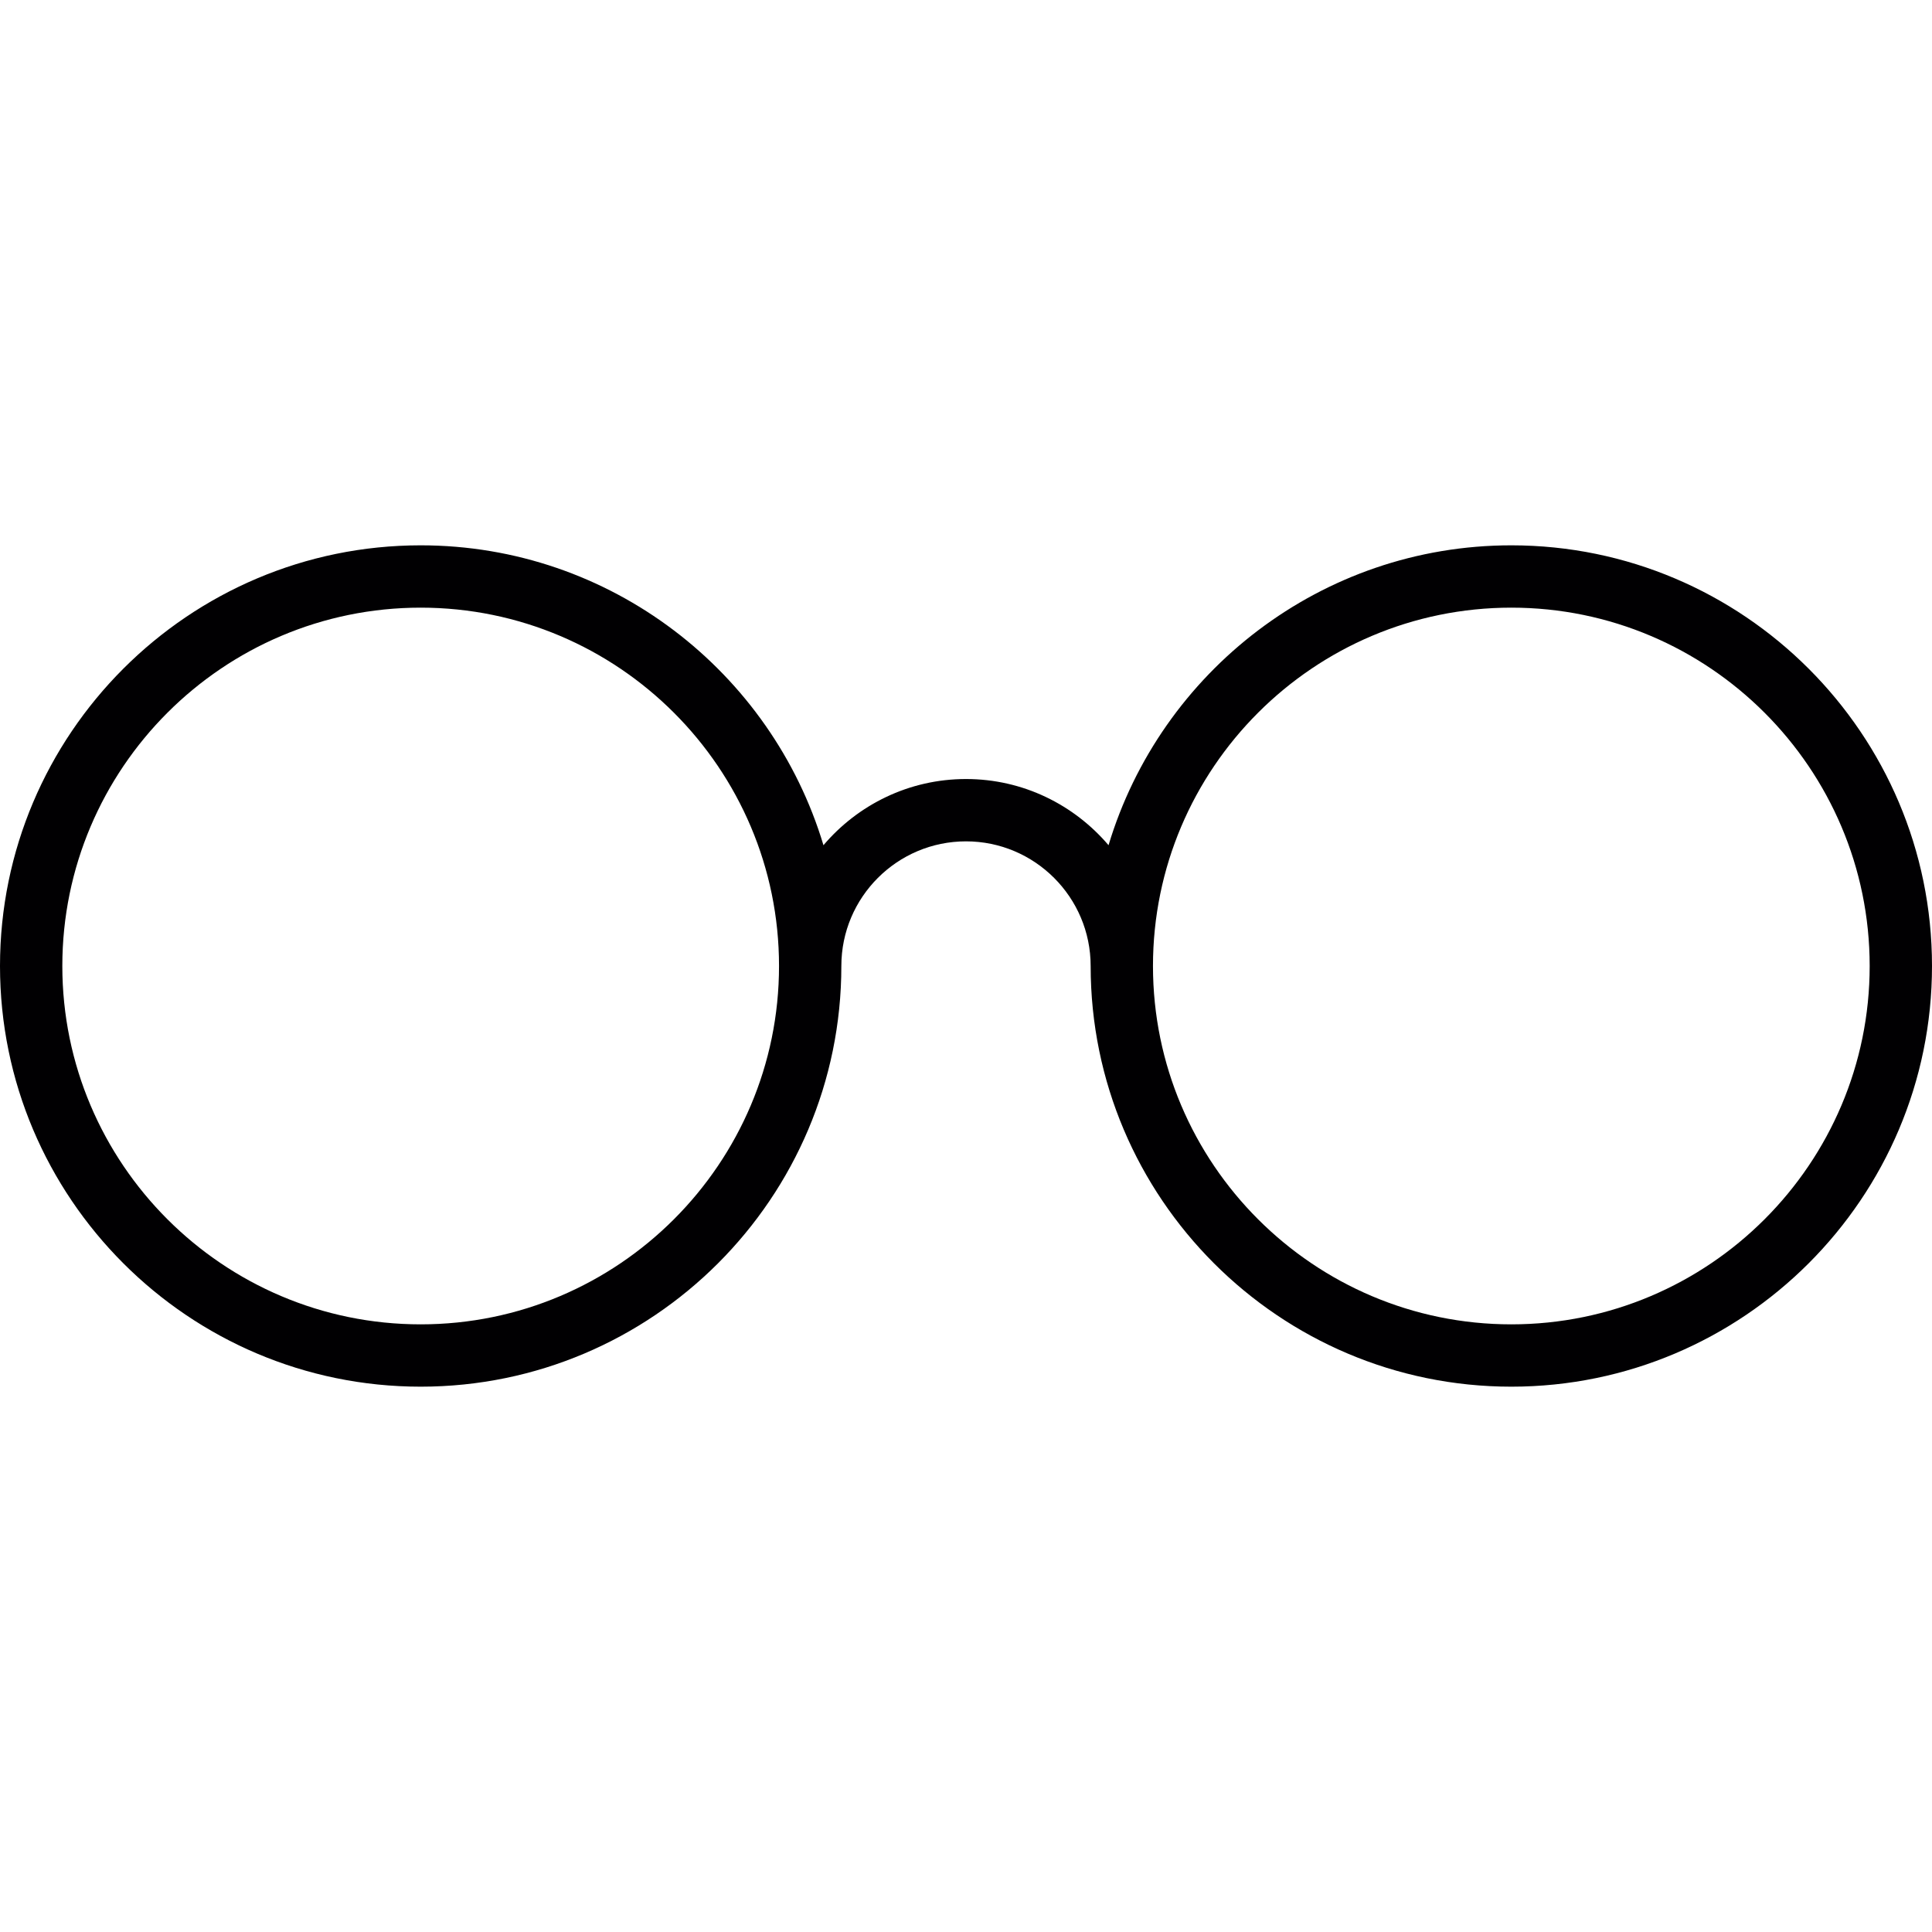
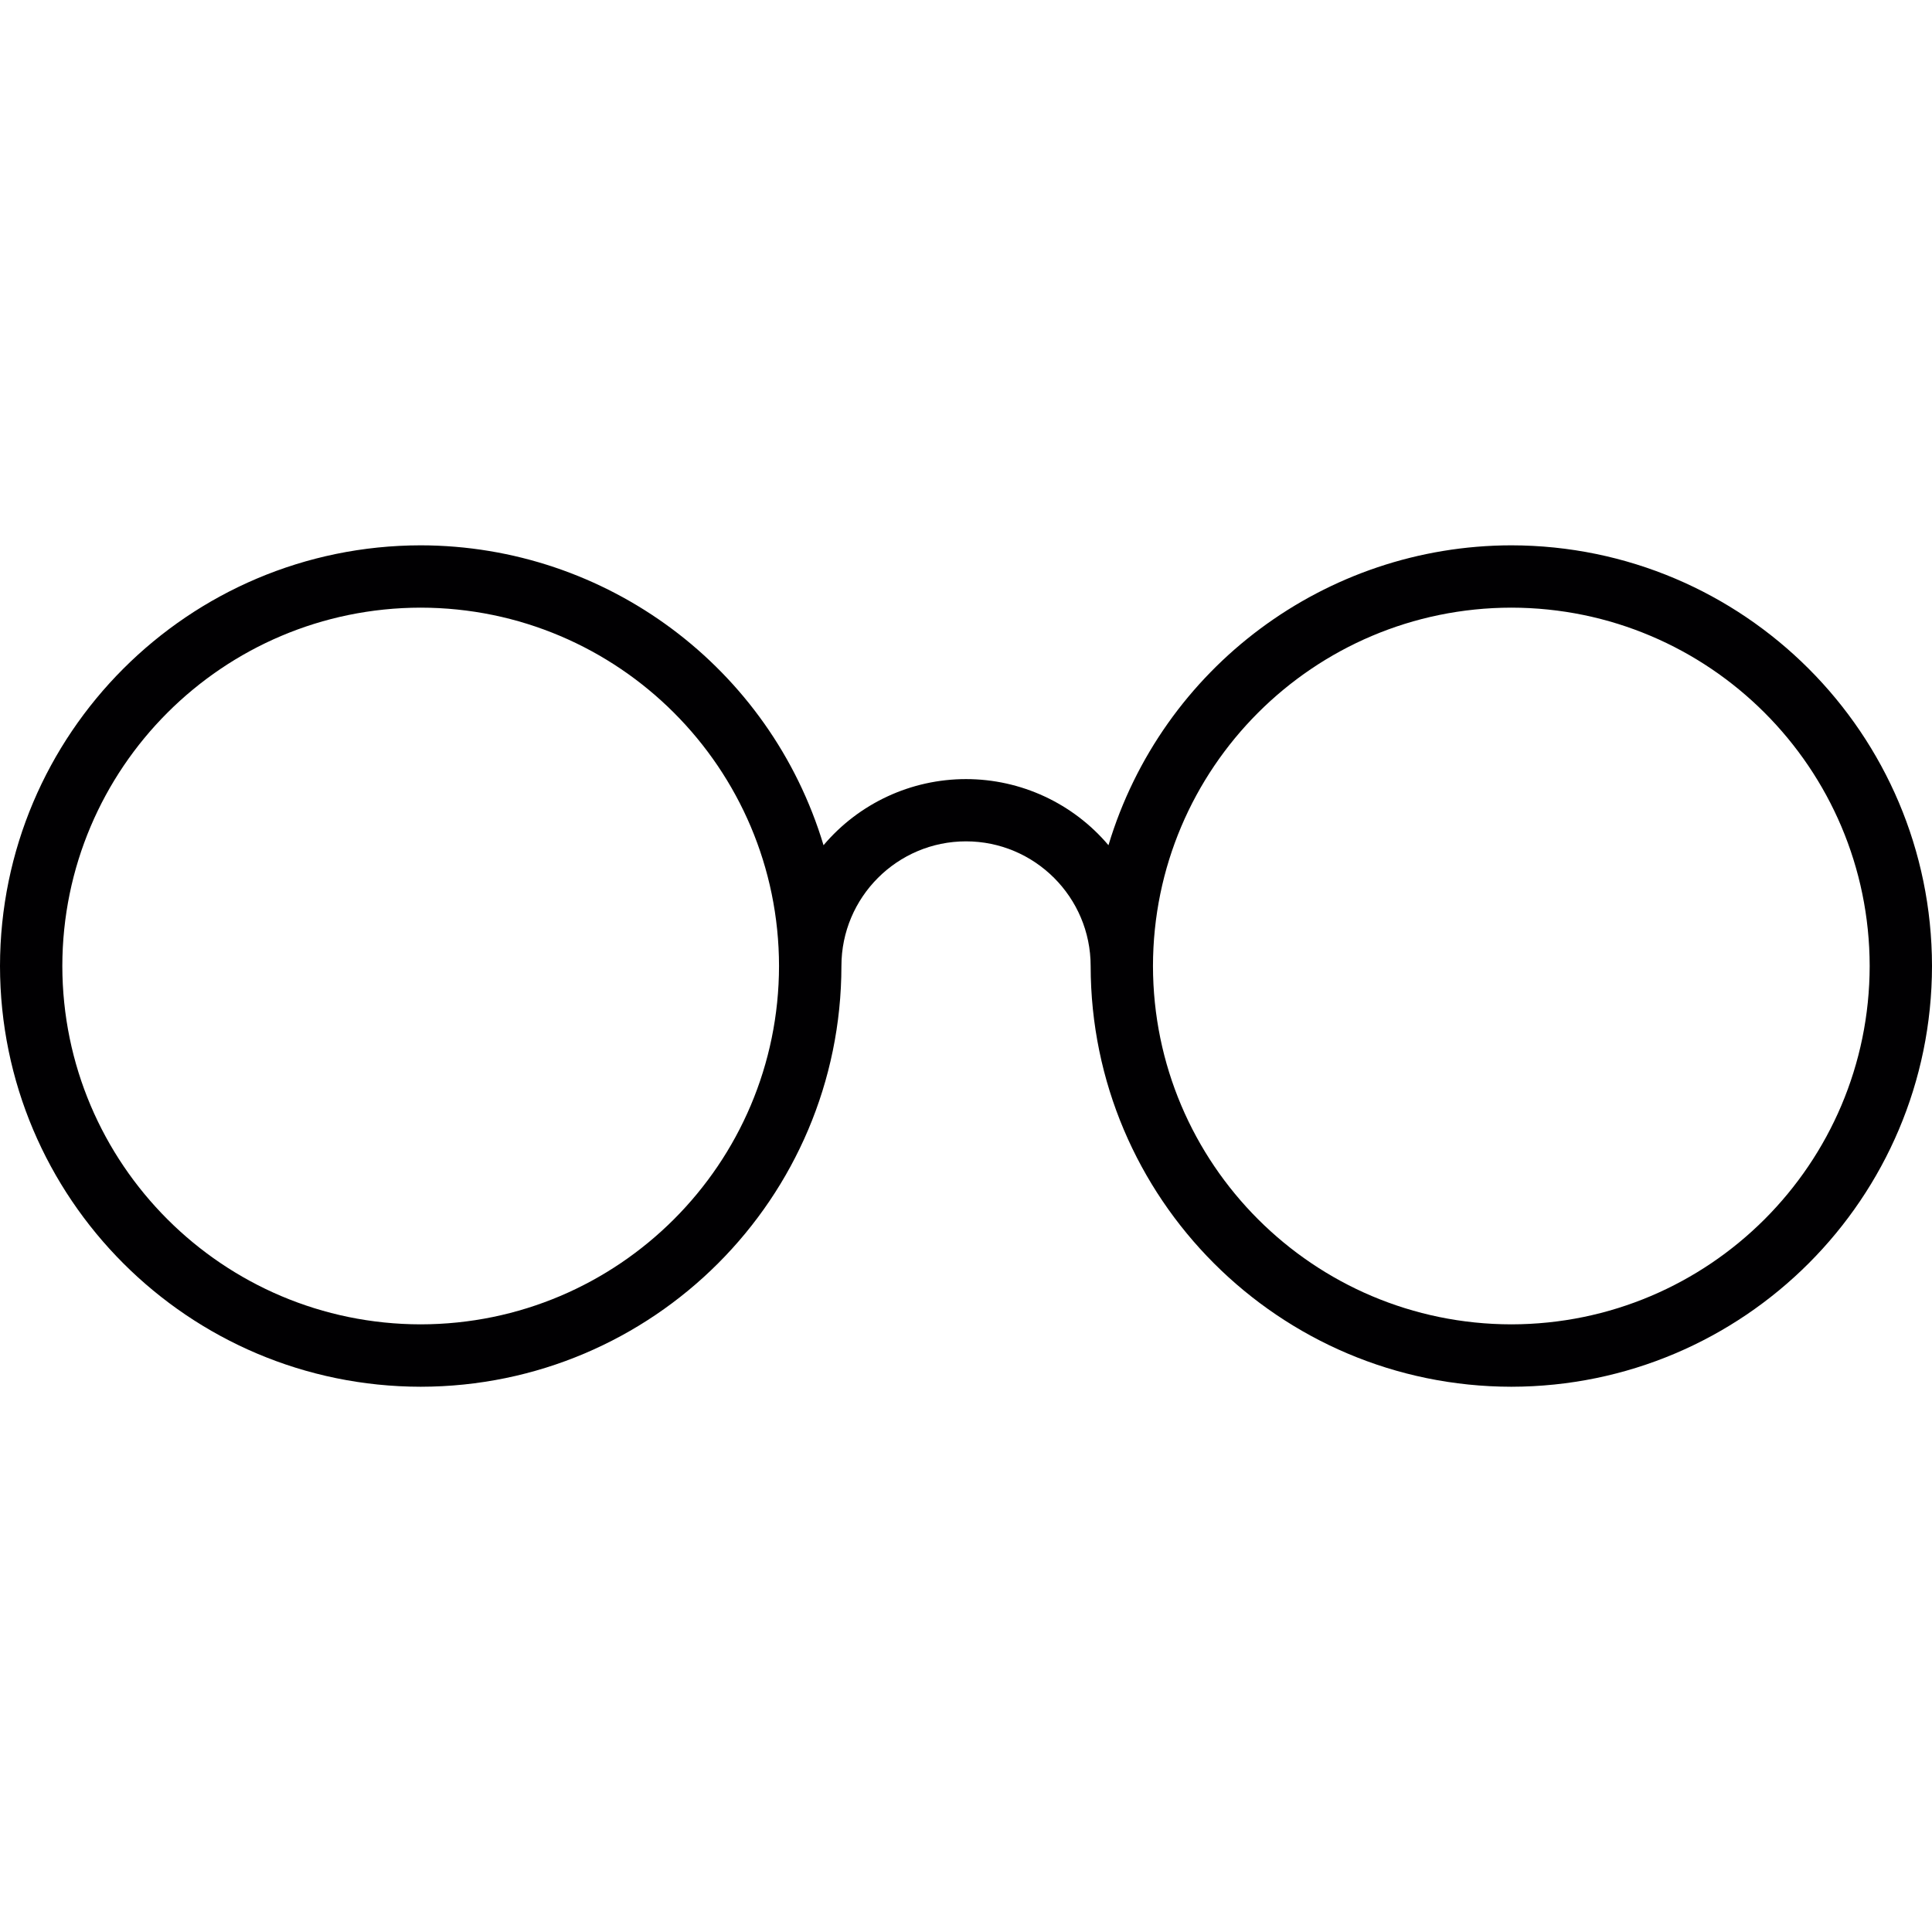
<svg xmlns="http://www.w3.org/2000/svg" width="27" height="27" viewBox="0 0 27 27" fill="none">
-   <path d="M21.121 7.621C18.466 7.621 16.219 9.391 15.492 11.812C15.011 11.247 14.298 10.887 13.5 10.887C12.702 10.887 11.988 11.247 11.508 11.812C10.781 9.391 8.534 7.621 5.879 7.621C2.637 7.621 0 10.258 0 13.5C0 16.742 2.637 19.379 5.879 19.379C9.121 19.379 11.758 16.742 11.758 13.5C11.758 12.539 12.539 11.758 13.5 11.758C14.46 11.758 15.242 12.539 15.242 13.5C15.242 16.742 17.879 19.379 21.121 19.379C24.363 19.379 27 16.742 27 13.5C27 10.258 24.363 7.621 21.121 7.621ZM5.879 18.508C3.118 18.508 0.871 16.261 0.871 13.5C0.871 10.739 3.118 8.492 5.879 8.492C8.64 8.492 10.887 10.739 10.887 13.5C10.887 16.261 8.64 18.508 5.879 18.508ZM21.121 18.508C18.36 18.508 16.113 16.261 16.113 13.5C16.113 10.739 18.36 8.492 21.121 8.492C23.882 8.492 26.129 10.739 26.129 13.5C26.129 16.261 23.882 18.508 21.121 18.508Z" fill="#010002" />
+   <path d="M21.121 7.621a5.887 5.887 0 0 0-5.63 4.191 2.607 2.607 0 0 0-3.982 0 5.887 5.887 0 0 0-5.63-4.191A5.886 5.886 0 0 0 0 13.5a5.886 5.886 0 0 0 5.879 5.88 5.886 5.886 0 0 0 5.88-5.88c0-.96.78-1.742 1.741-1.742.96 0 1.742.781 1.742 1.742a5.886 5.886 0 0 0 5.879 5.88A5.886 5.886 0 0 0 27 13.5a5.886 5.886 0 0 0-5.879-5.879zM5.879 18.508A5.014 5.014 0 0 1 .871 13.5a5.014 5.014 0 0 1 5.008-5.008 5.014 5.014 0 0 1 5.008 5.008 5.014 5.014 0 0 1-5.008 5.008zm15.242 0a5.014 5.014 0 0 1-5.008-5.008 5.014 5.014 0 0 1 5.008-5.008 5.014 5.014 0 0 1 5.008 5.008 5.014 5.014 0 0 1-5.008 5.008z" fill="#010002" />
</svg>
